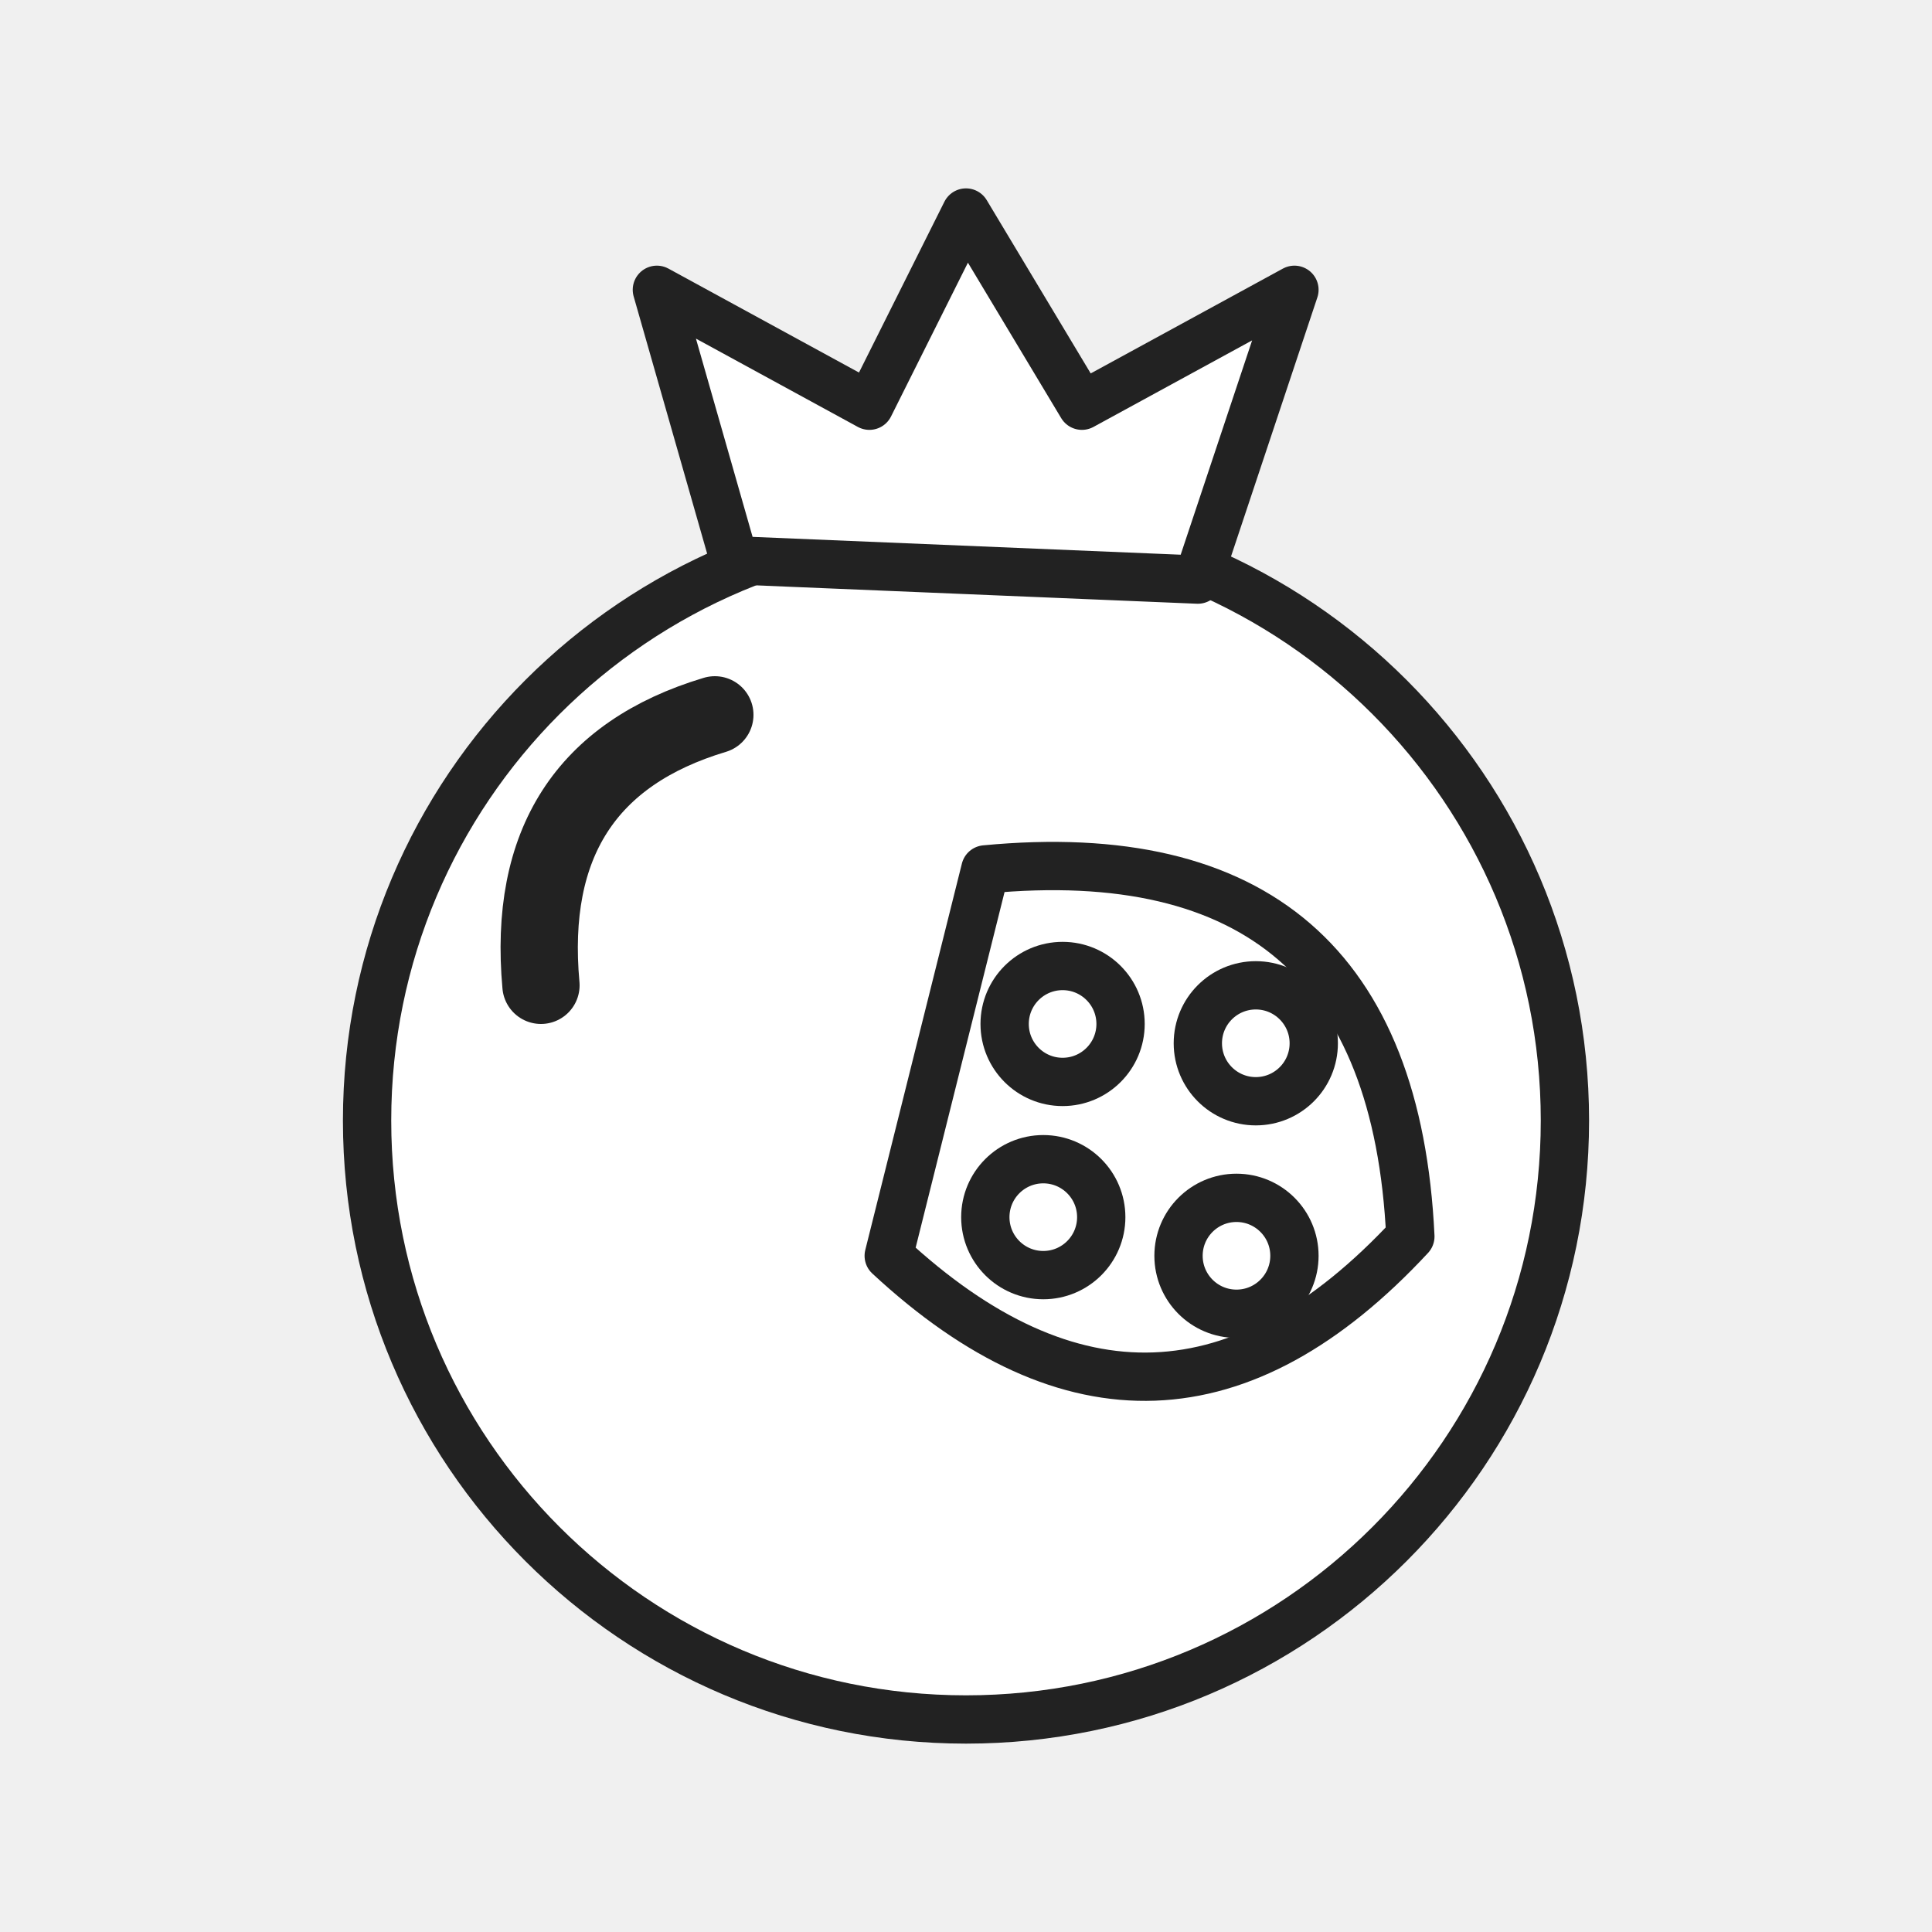
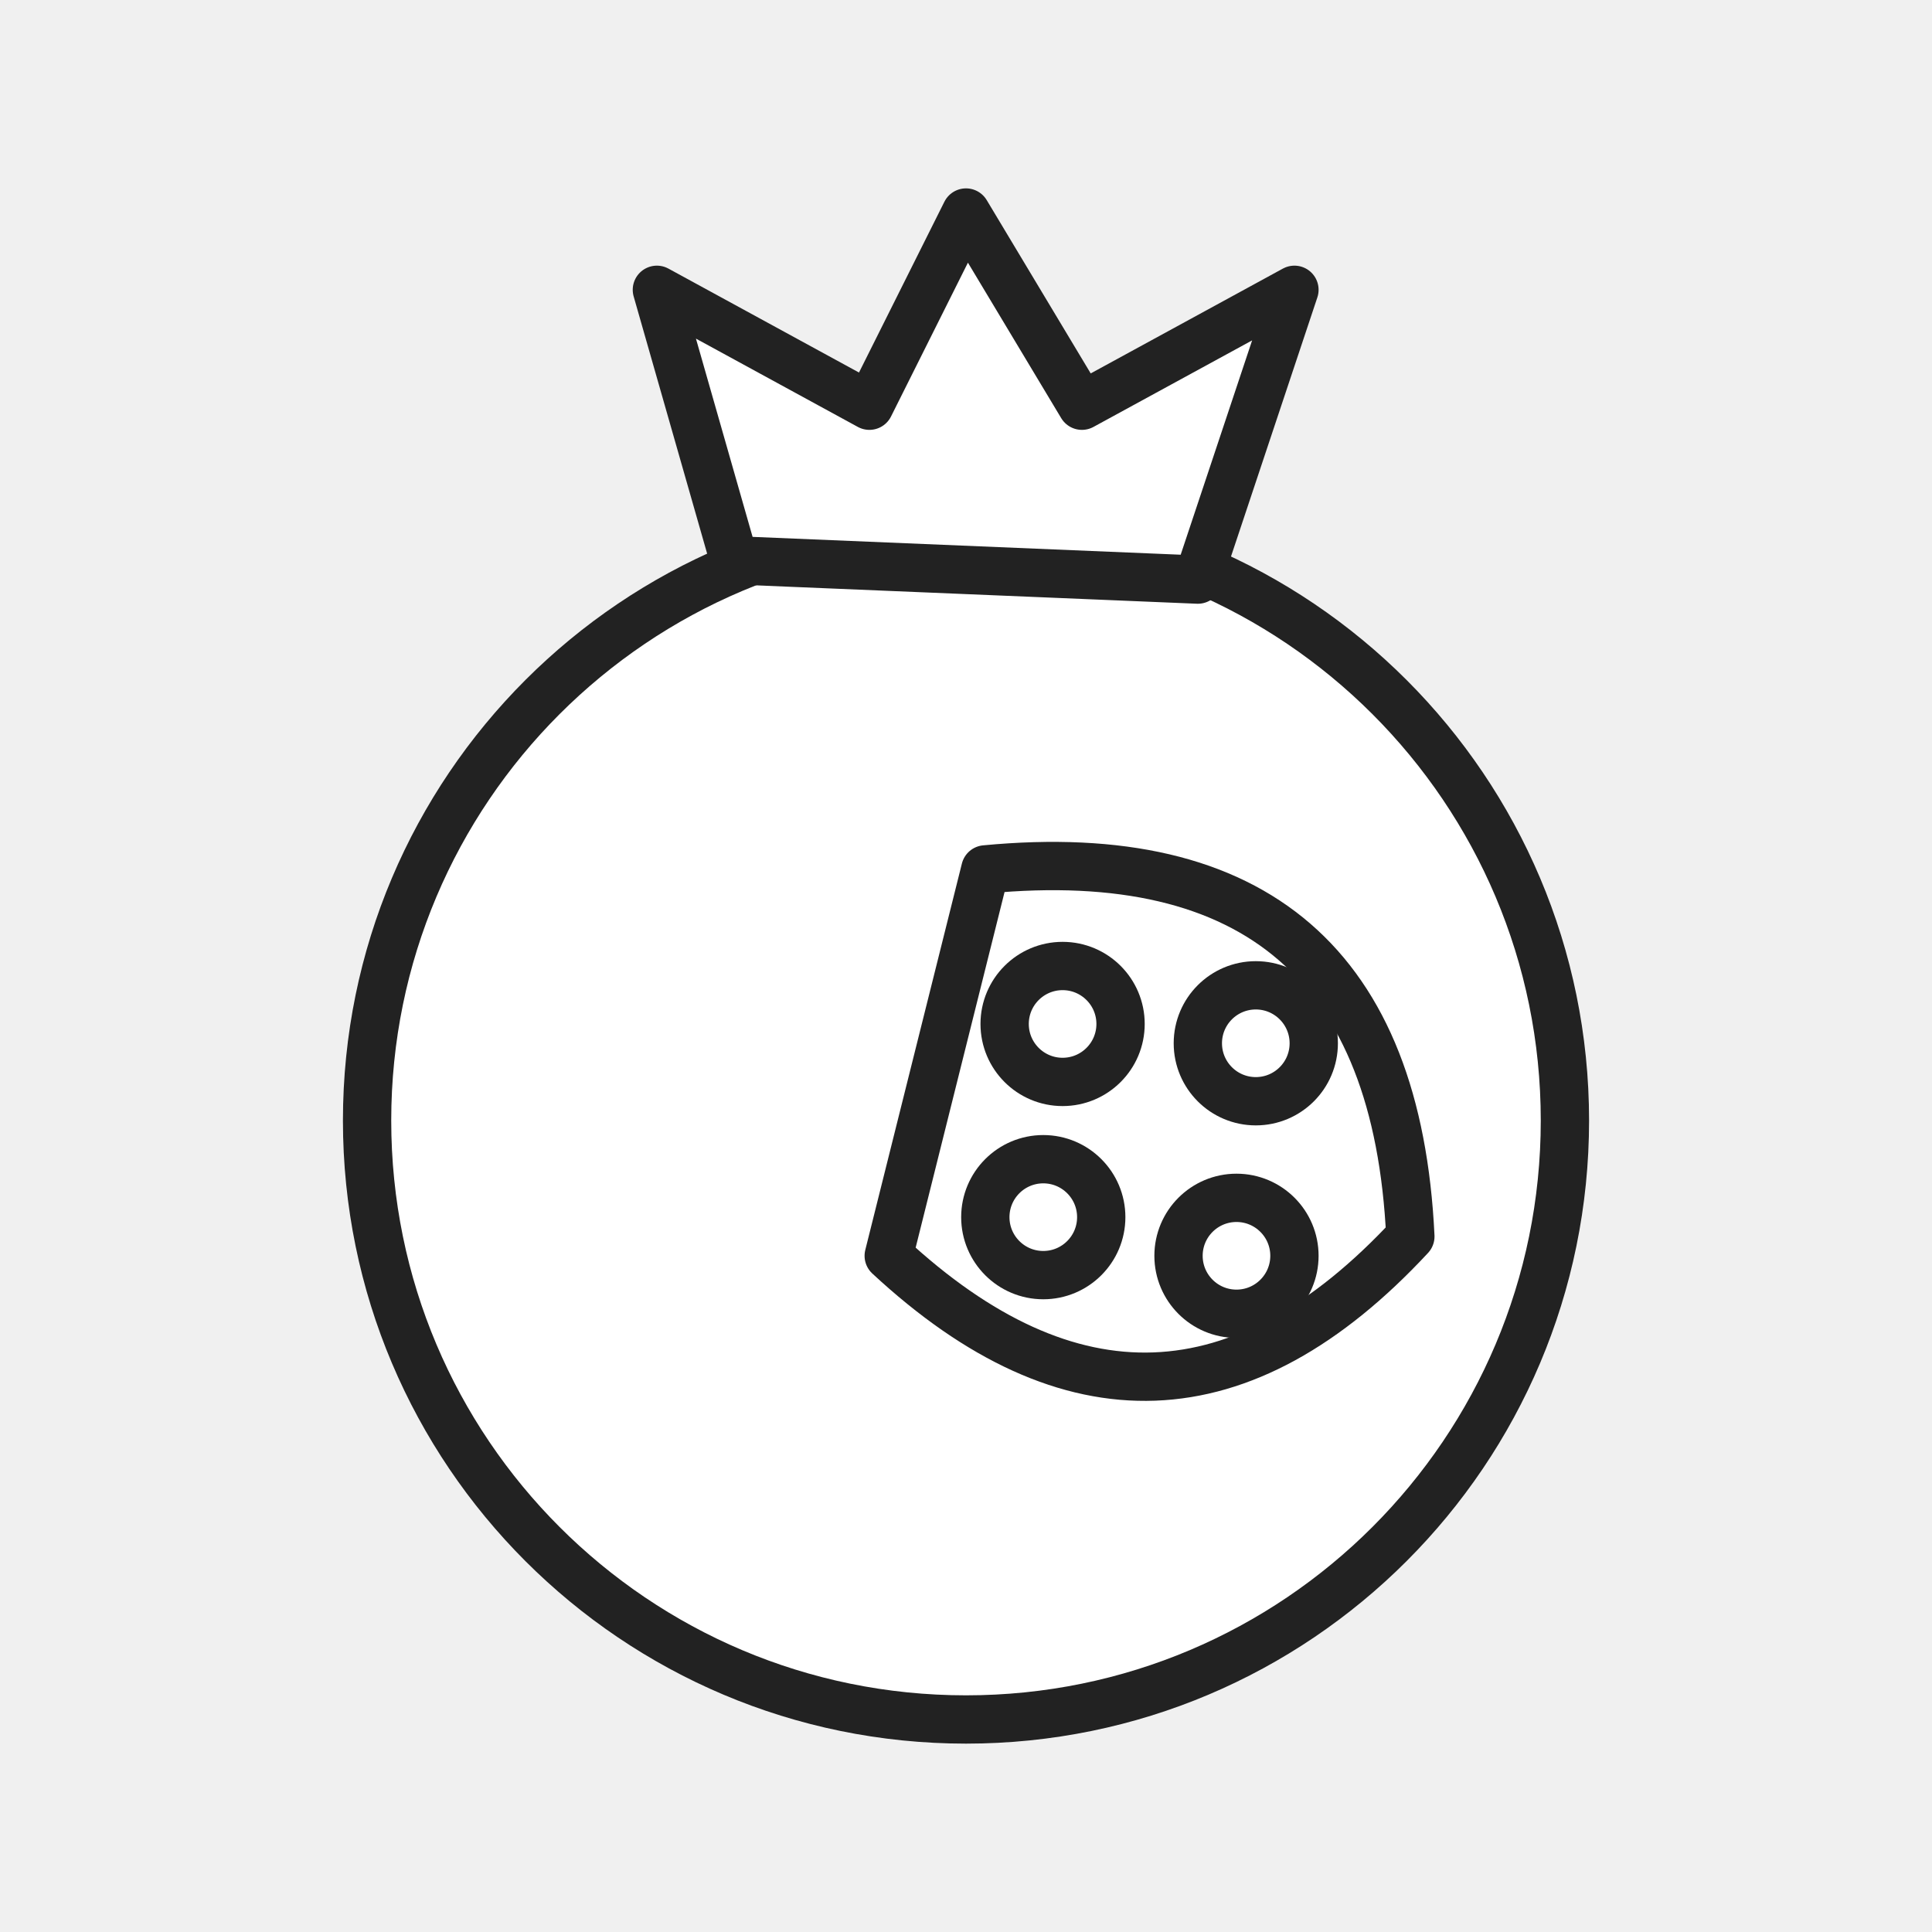
<svg xmlns="http://www.w3.org/2000/svg" width="512" height="512" viewBox="0 0 100 100" role="img" aria-labelledby="title">
  <g stroke="#222222" stroke-width="2.5" stroke-linejoin="round" stroke-linecap="round">
    <circle cx="50" cy="58" r="31" fill="#ffffff" />
    <path d="M38 29L34 15L45 21L50 11L56 21L67 15L62 30Z" fill="#ffffff" />
-     <path d="M28 51Q27 40 37 37" fill="none" stroke="#222222" stroke-width="4" />
    <path d="M51 45Q72 43 73 64Q60 78 46 65Z" fill="#ffffff" />
    <circle cx="55" cy="53" r="3" fill="#ffffff" />
    <circle cx="65" cy="54" r="3" fill="#ffffff" />
    <circle cx="54" cy="63" r="3" fill="#ffffff" />
    <circle cx="64" cy="65" r="3" fill="#ffffff" />
  </g>
</svg>
